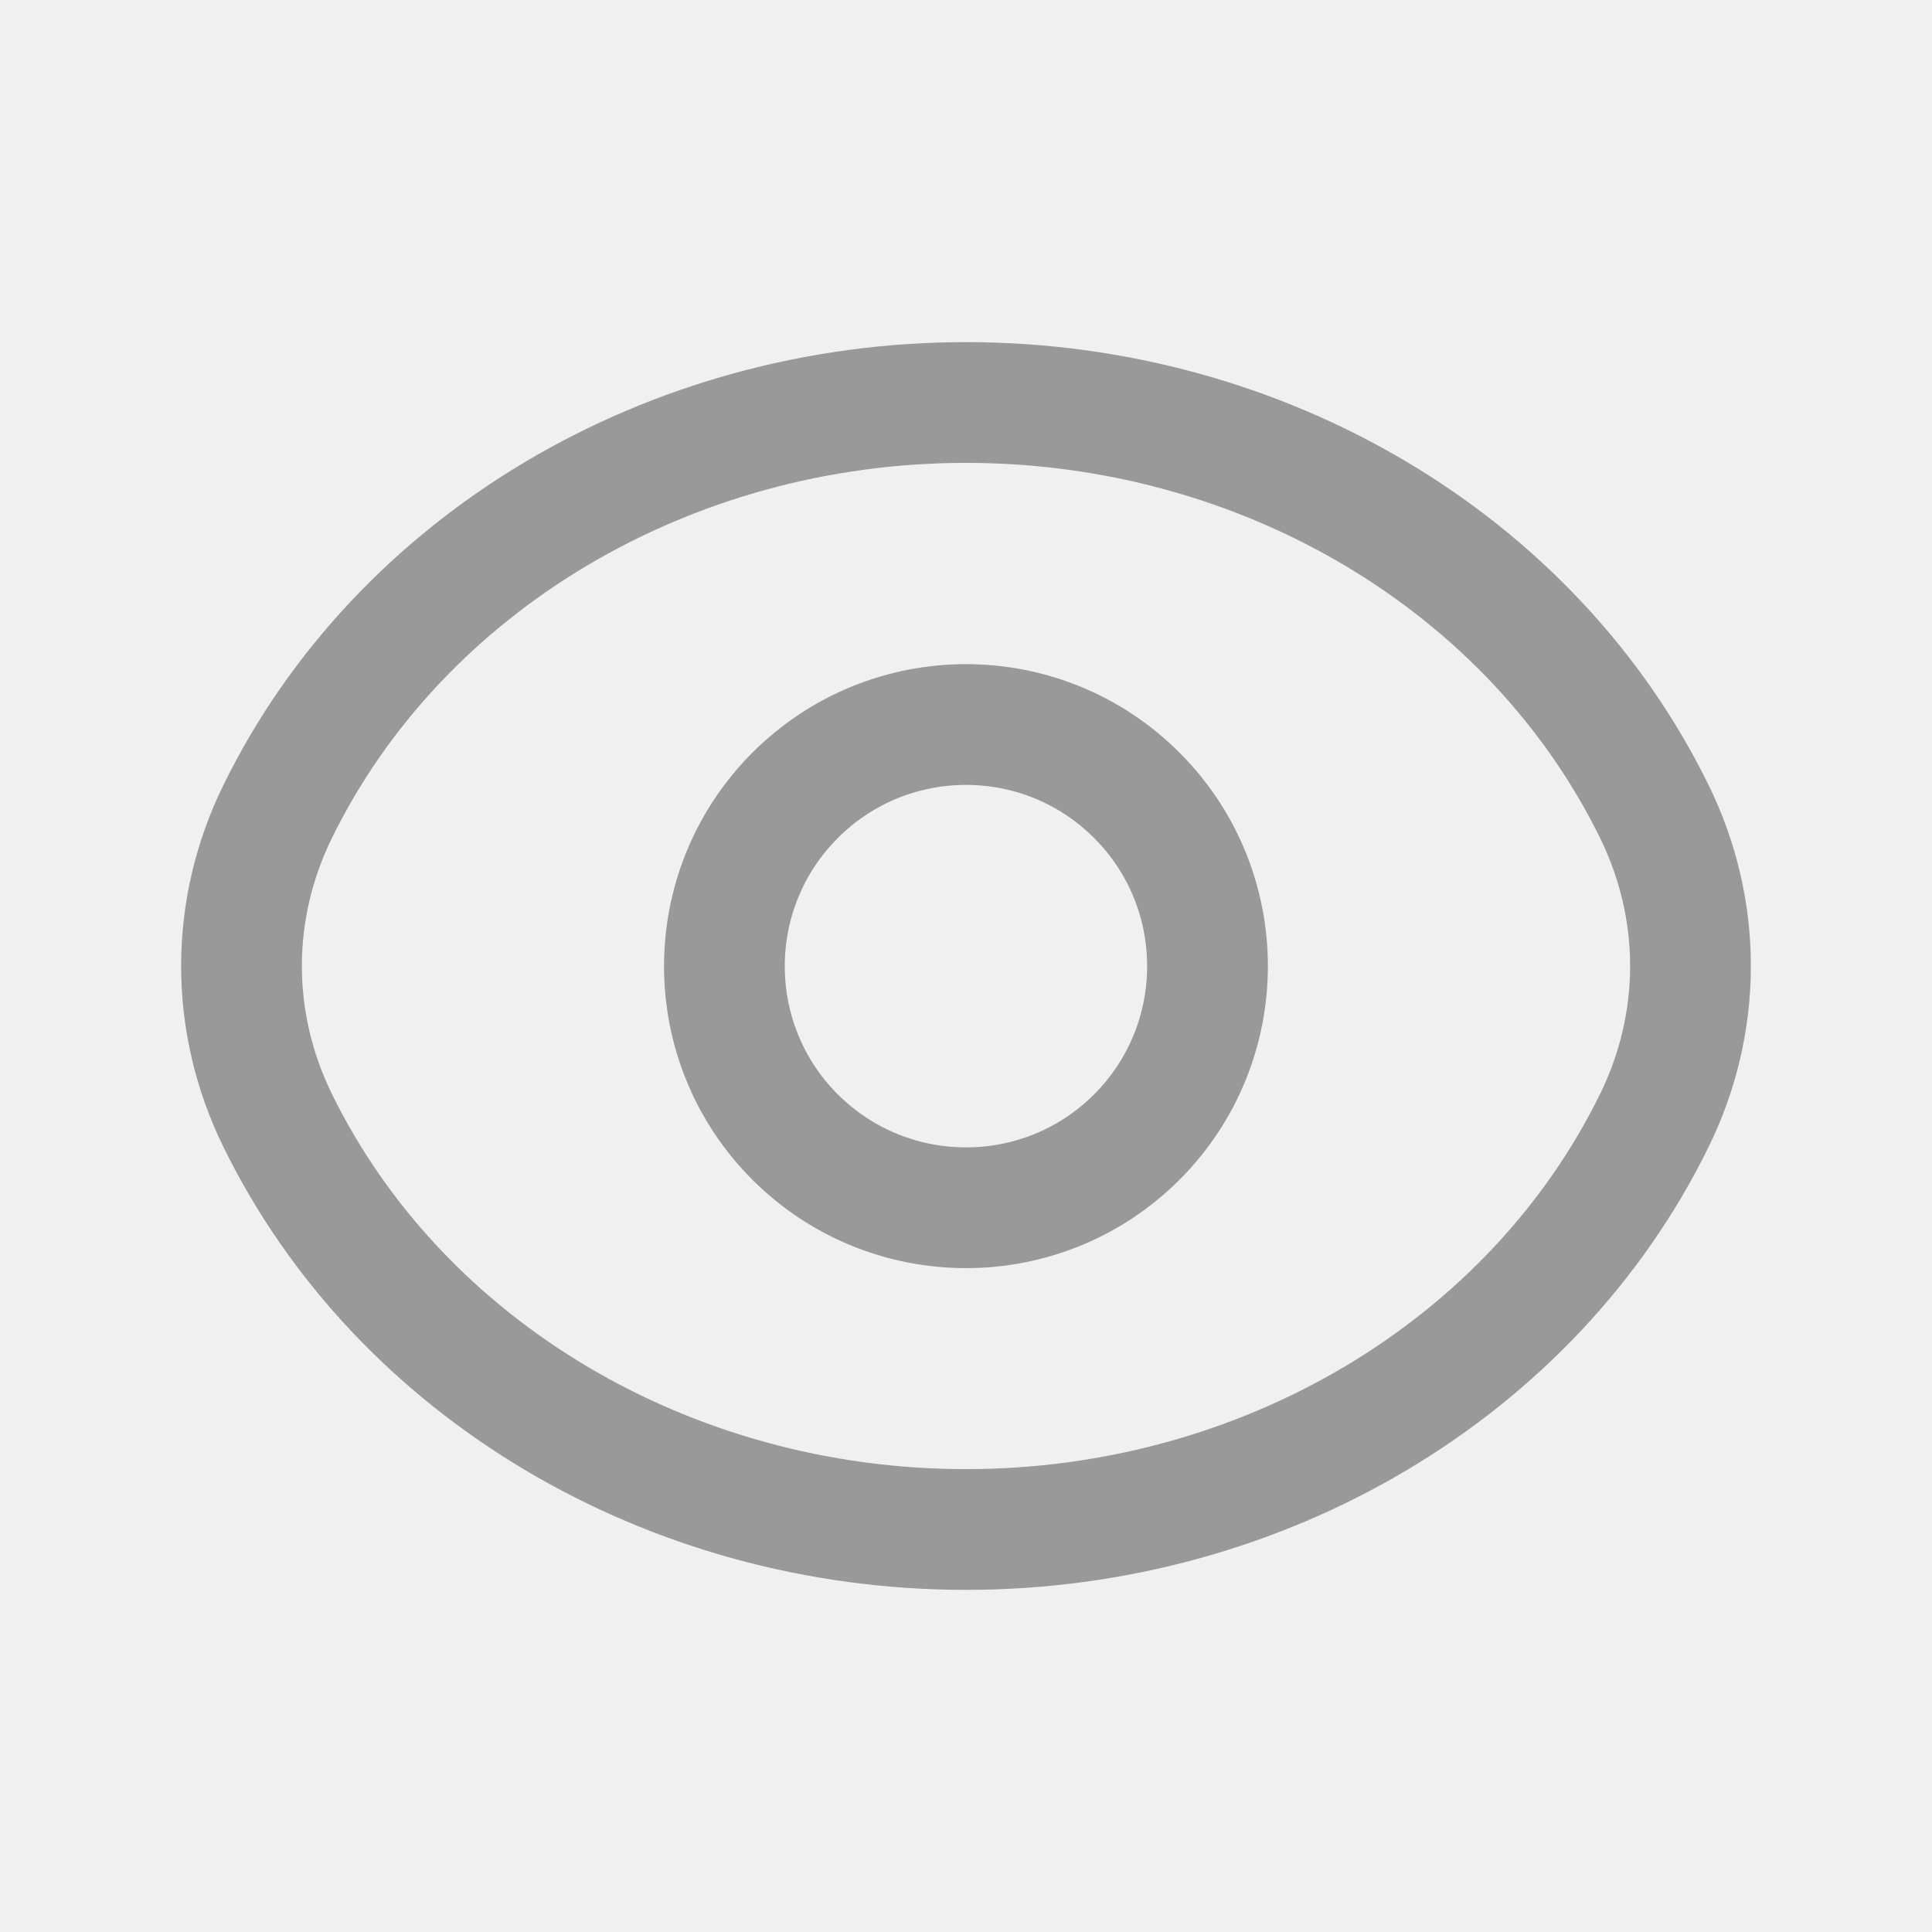
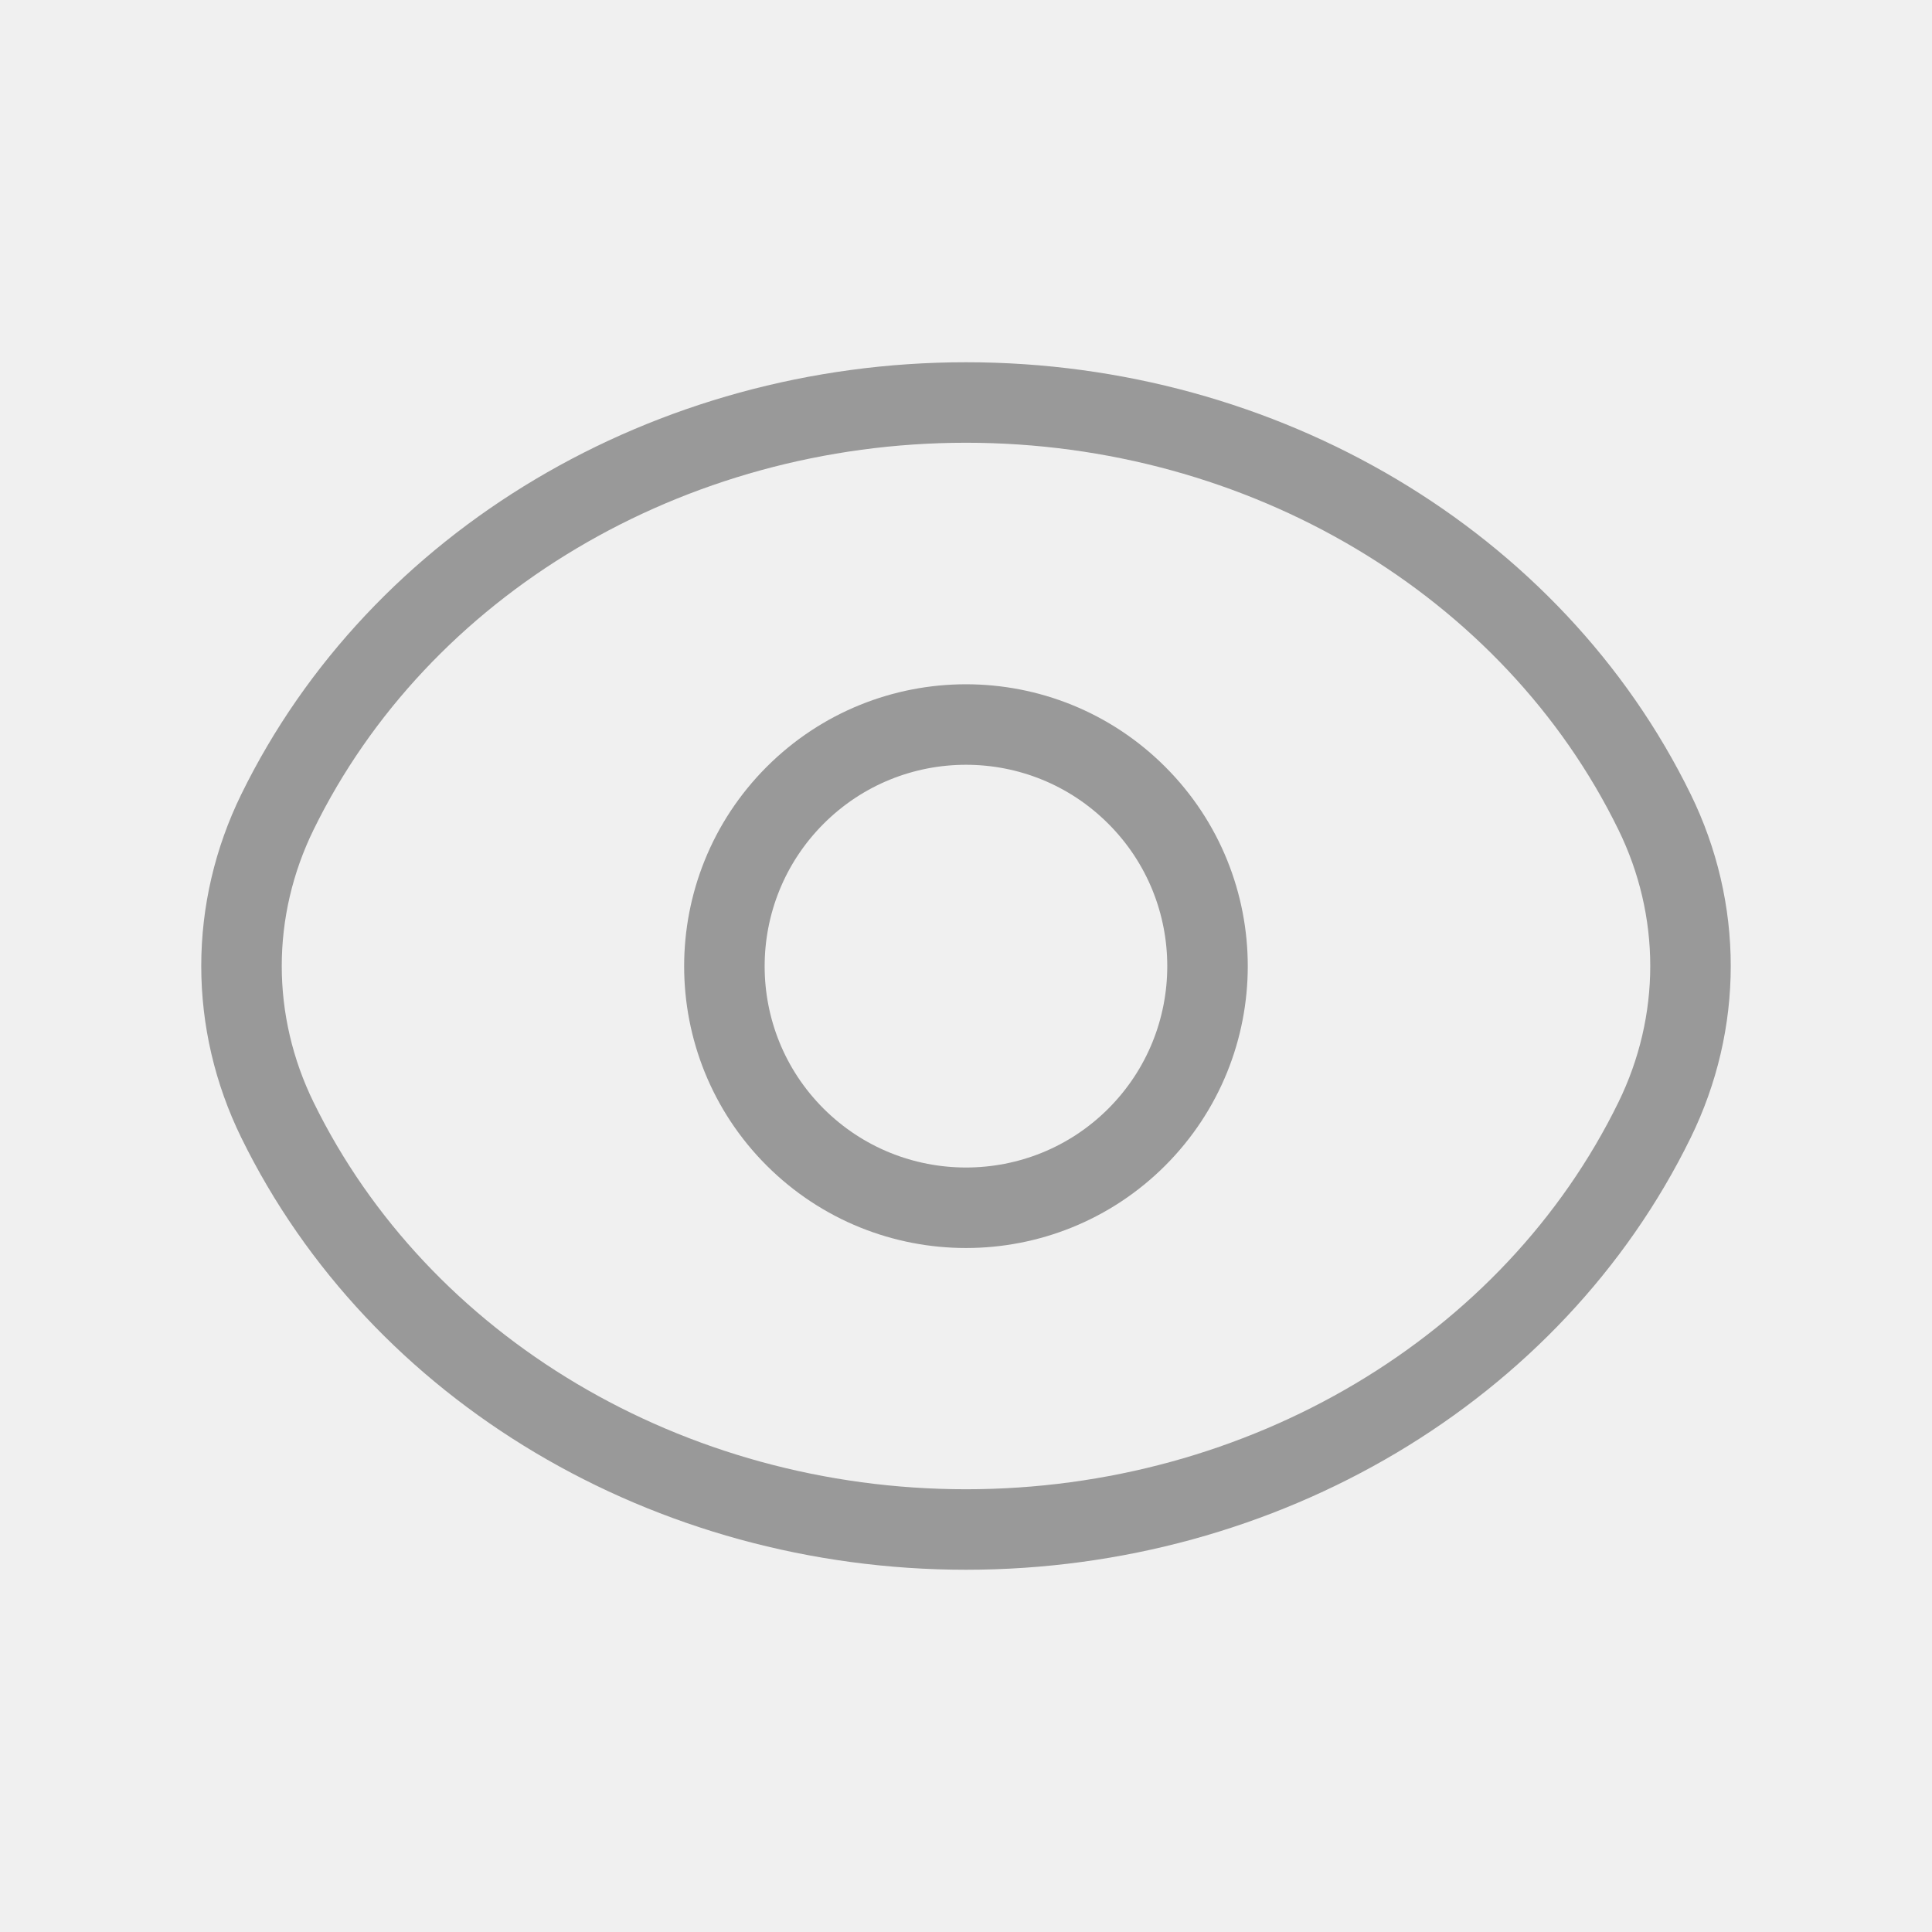
<svg xmlns="http://www.w3.org/2000/svg" width="24" height="24" viewBox="0 0 24 24" fill="none">
  <g clip-path="url(#clip0_60_1476)">
-     <path d="M14.122 9.88C15.293 11.051 15.293 12.952 14.122 14.125C12.951 15.296 11.05 15.296 9.877 14.125C8.706 12.954 8.706 11.053 9.877 9.88C11.05 8.707 12.95 8.707 14.122 9.88Z" stroke="#999999" stroke-width="1.5" stroke-linecap="round" stroke-linejoin="round" />
-     <path d="M3 12C3 11.341 3.152 10.689 3.446 10.088C4.961 6.991 8.309 5 12 5C15.691 5 19.039 6.991 20.554 10.088C20.848 10.689 21 11.341 21 12C21 12.659 20.848 13.311 20.554 13.912C19.039 17.009 15.691 19 12 19C8.309 19 4.961 17.009 3.446 13.912C3.152 13.311 3 12.659 3 12V12Z" stroke="#999999" stroke-width="1.5" stroke-linecap="round" stroke-linejoin="round" />
+     <path d="M14.122 9.88C15.293 11.051 15.293 12.952 14.122 14.125C12.951 15.296 11.05 15.296 9.877 14.125C8.706 12.954 8.706 11.053 9.877 9.88C11.05 8.707 12.95 8.707 14.122 9.88Z" stroke="#999999" strokeWidth="1.5" stroke-linecap="round" stroke-linejoin="round" />
+     <path d="M3 12C3 11.341 3.152 10.689 3.446 10.088C4.961 6.991 8.309 5 12 5C15.691 5 19.039 6.991 20.554 10.088C20.848 10.689 21 11.341 21 12C21 12.659 20.848 13.311 20.554 13.912C19.039 17.009 15.691 19 12 19C8.309 19 4.961 17.009 3.446 13.912C3.152 13.311 3 12.659 3 12V12Z" stroke="#999999" strokeWidth="1.5" stroke-linecap="round" stroke-linejoin="round" />
  </g>
  <defs>
    <clipPath id="clip0_60_1476">
      <rect width="24" height="24" fill="white" />
    </clipPath>
  </defs>
</svg>
